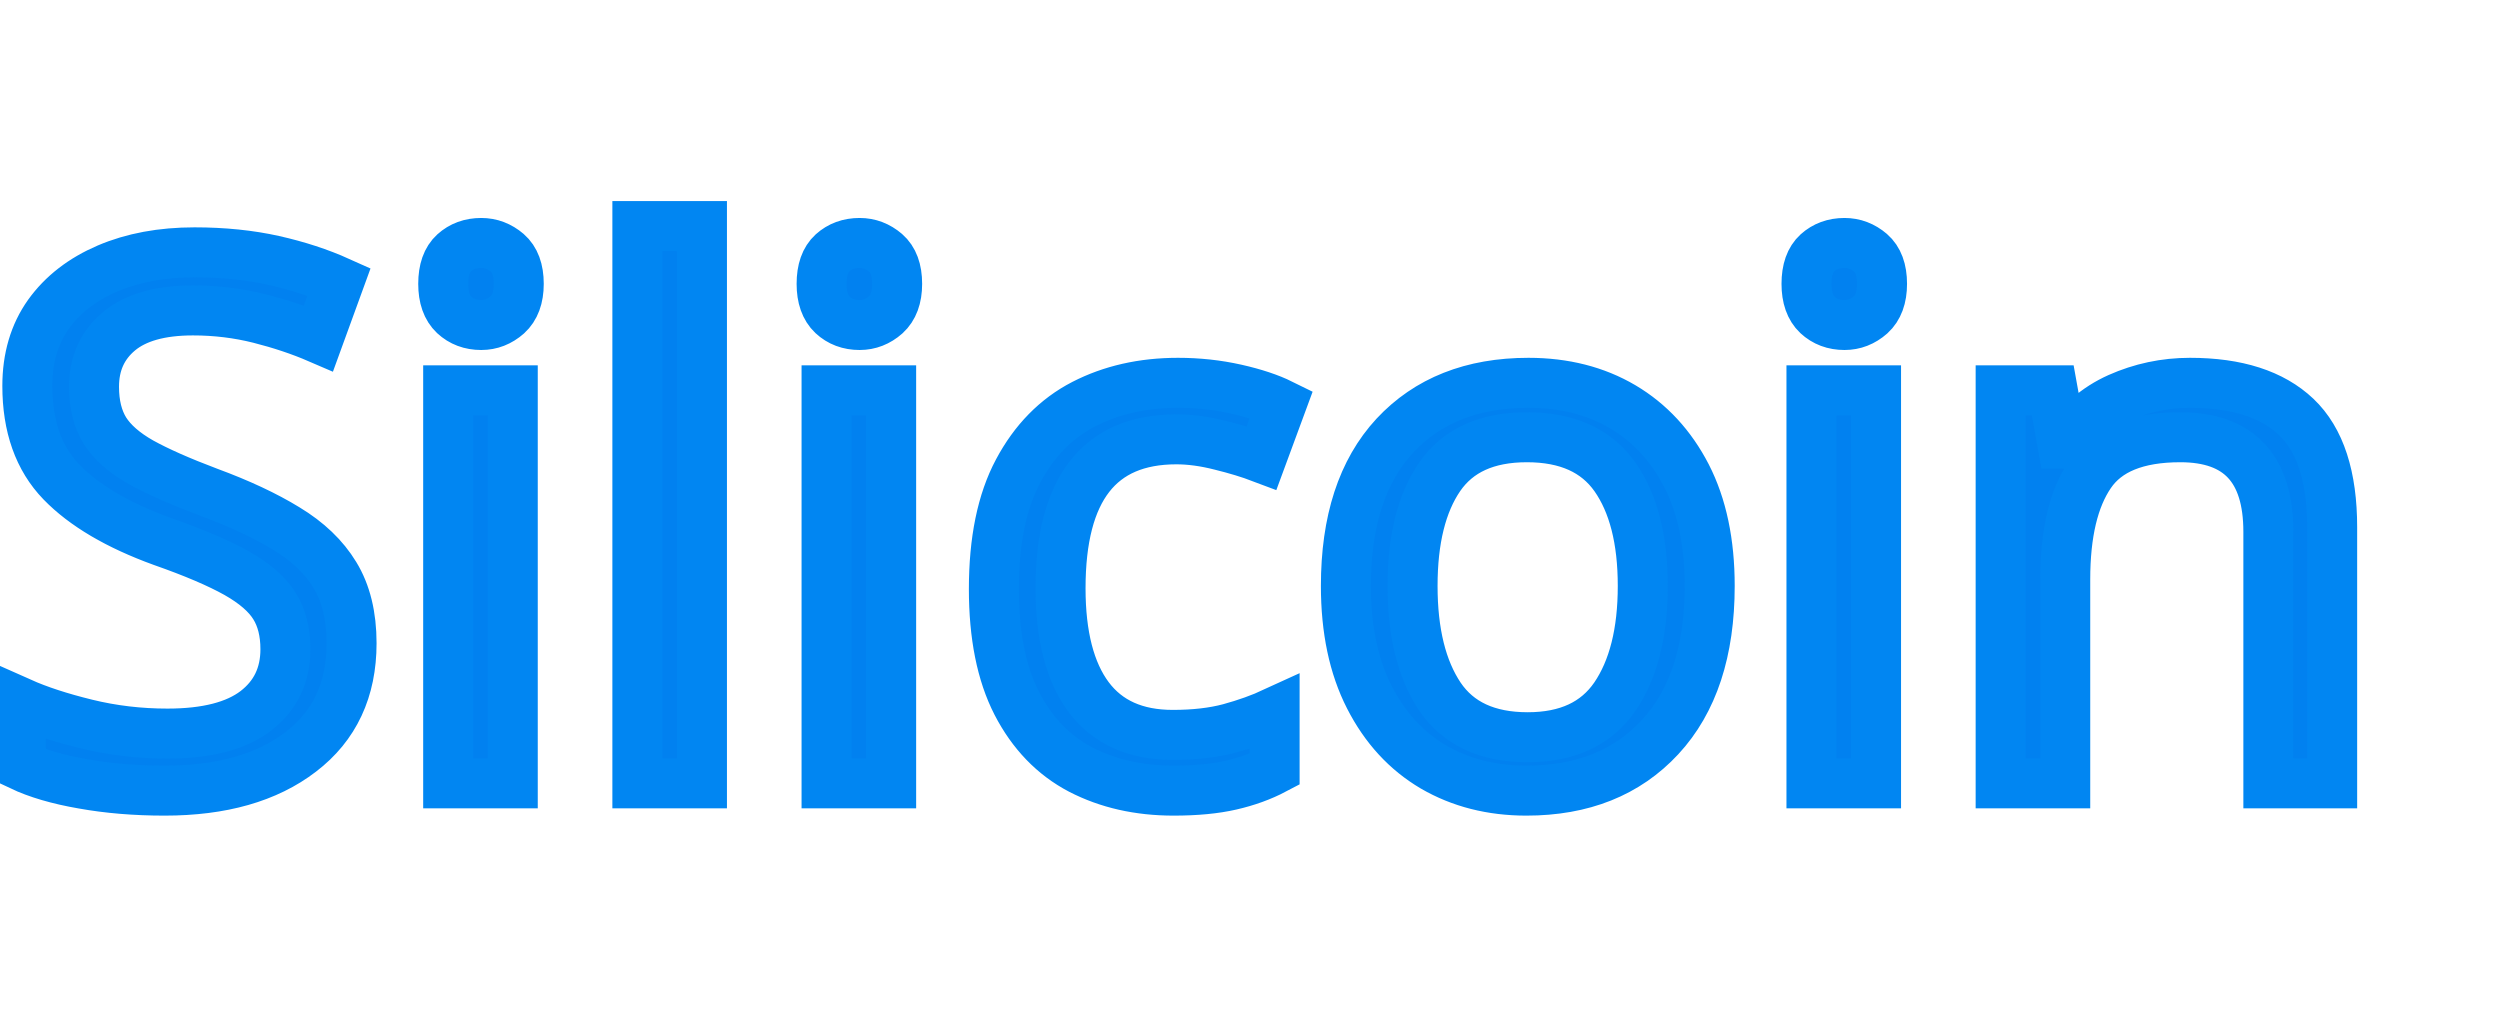
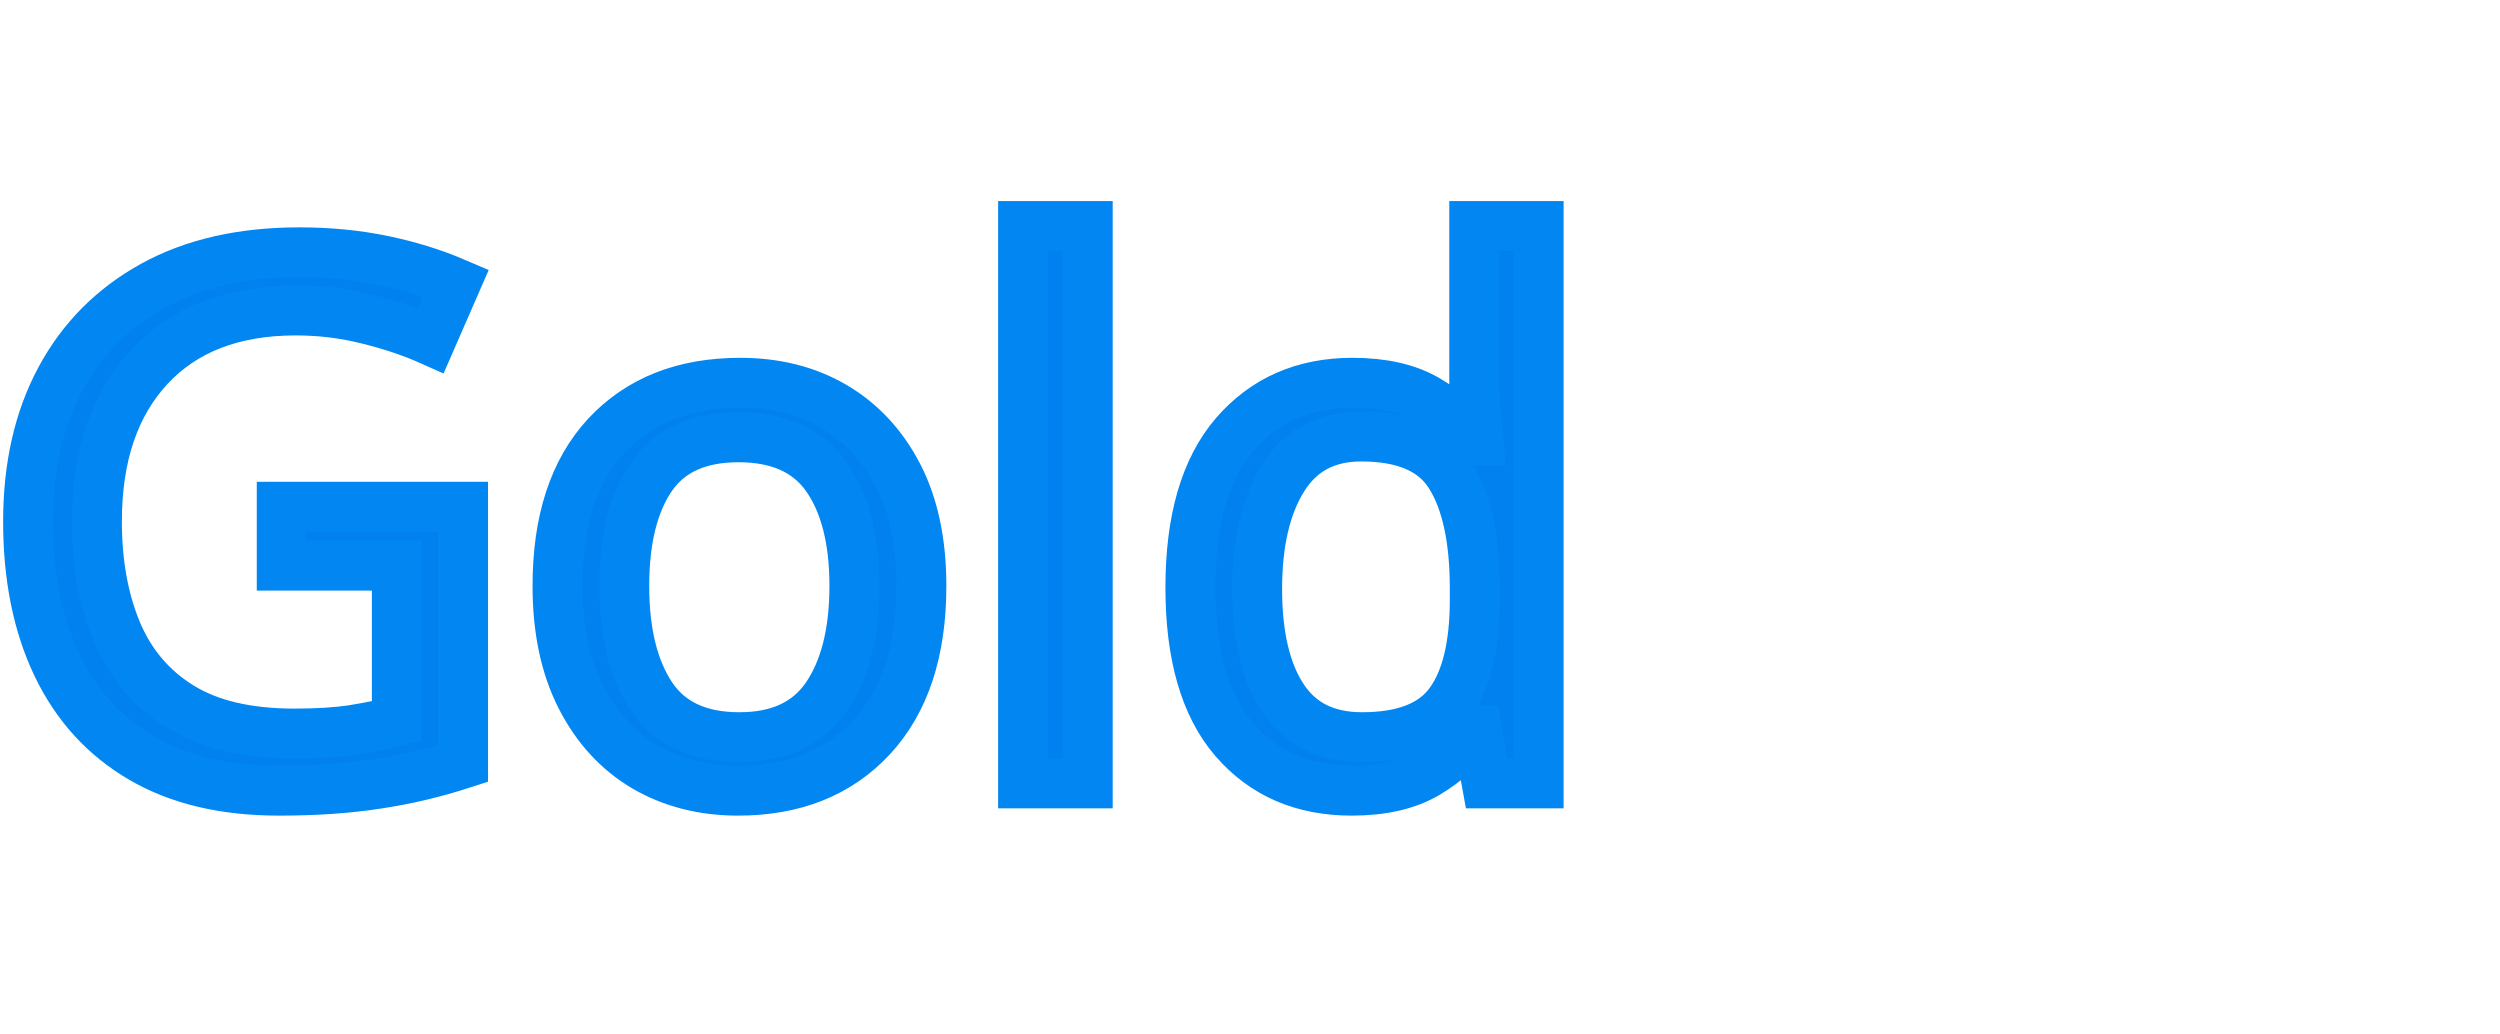
<svg xmlns="http://www.w3.org/2000/svg" width="150px" height="62px" viewBox="0 0 150 62" version="1.1">
  <g id="画板" stroke="none" stroke-width="1" fill="none" fill-rule="evenodd" font-family="BanglaSangamMN, Bangla Sangam MN" font-size="44" font-weight="normal">
-     <text id="Silicoin" stroke="#0186F2" stroke-width="3" fill="#0181F0">
-       <tspan x="-1" y="47">Silicoin</tspan>
+     <text id="Gold" stroke="#0186F2" stroke-width="3" fill="#0181F0">
+       <tspan x="-1" y="47">Gold</tspan>
    </text>
  </g>
</svg>
